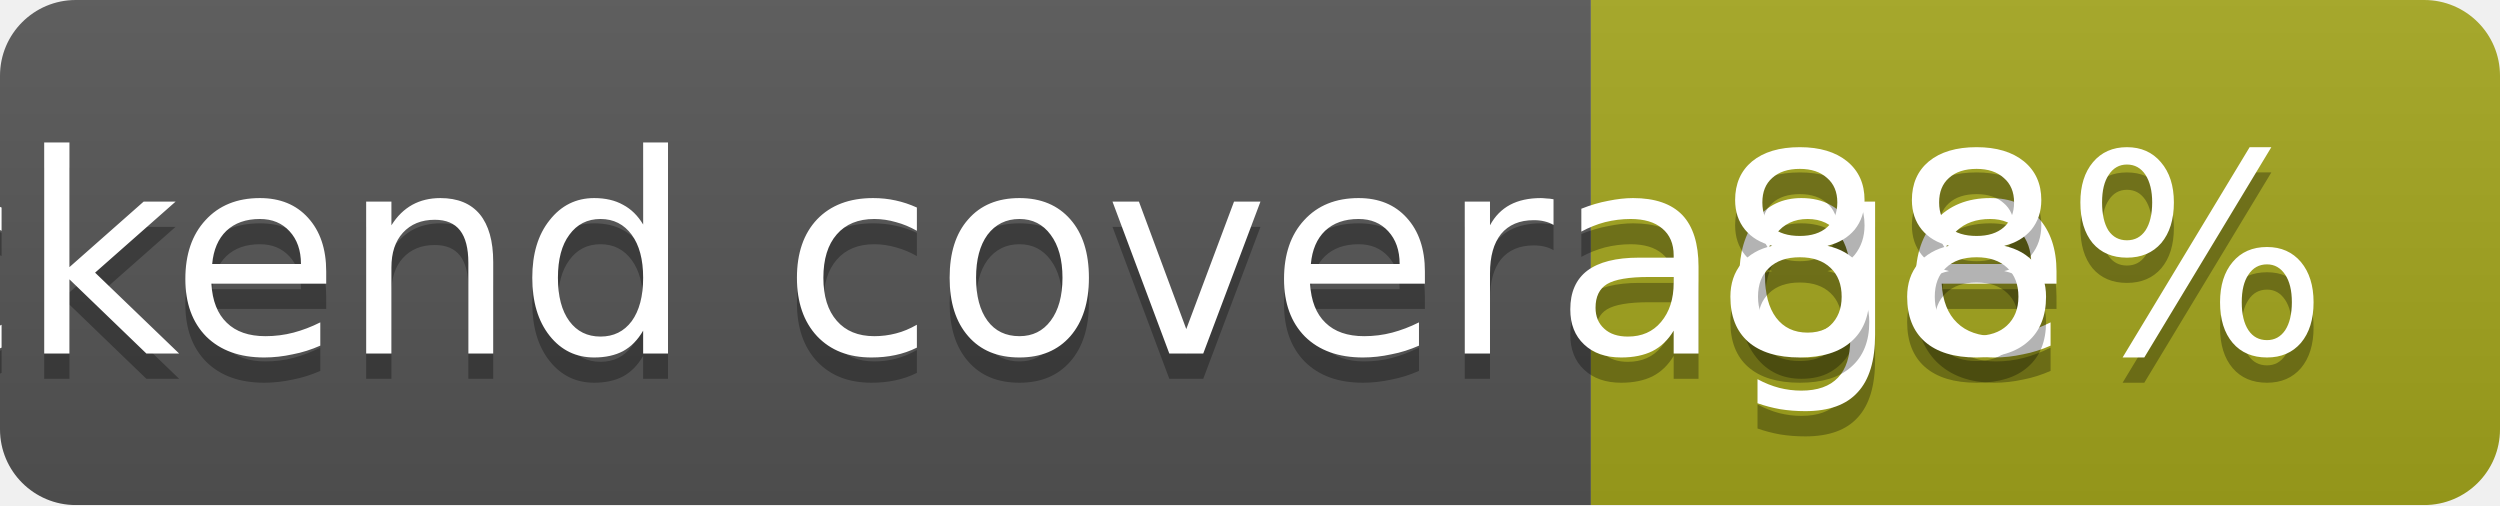
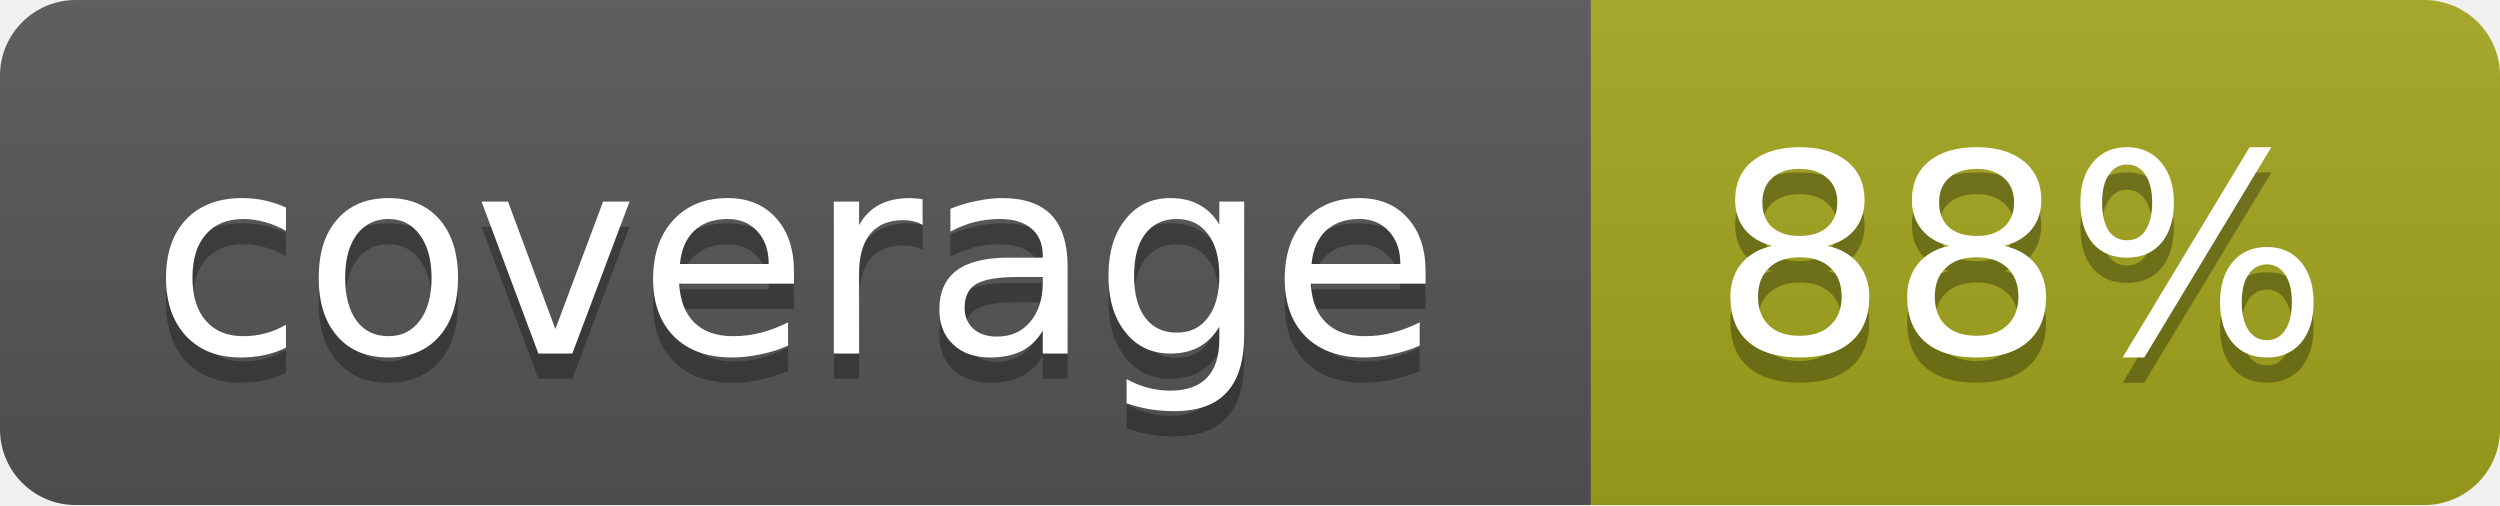
<svg xmlns="http://www.w3.org/2000/svg" width="99" height="20">
  <linearGradient id="b" x2="0" y2="100%">
    <stop offset="0" stop-color="#bbb" stop-opacity=".1" />
    <stop offset="1" stop-opacity=".1" />
  </linearGradient>
  <mask id="a">
    <rect width="99" height="20" rx="3" fill="#fff" />
  </mask>
  <g mask="url(#a)">
    <path fill="#555" d="M0 0h63v20H0z" />
    <path fill="#a4a61d" d="M63 0h36v20H63z" />
    <path fill="url(#b)" d="M0 0h99v20H0z" />
  </g>
  <g fill="#fff" text-anchor="middle" font-family="DejaVu Sans,Verdana,Geneva,sans-serif" font-size="11">
-     <text x="31.5" y="15" fill="#010101" fill-opacity=".3">backend coverage</text>
-     <text x="31.5" y="14">backend coverage</text>
+     <text x="31.5" y="15" fill="#010101" fill-opacity=".3">coverage</text>
+     <text x="31.5" y="14">coverage</text>
    <text x="80" y="15" fill="#010101" fill-opacity=".3">88%</text>
    <text x="80" y="14">88%</text>
  </g>
</svg>
